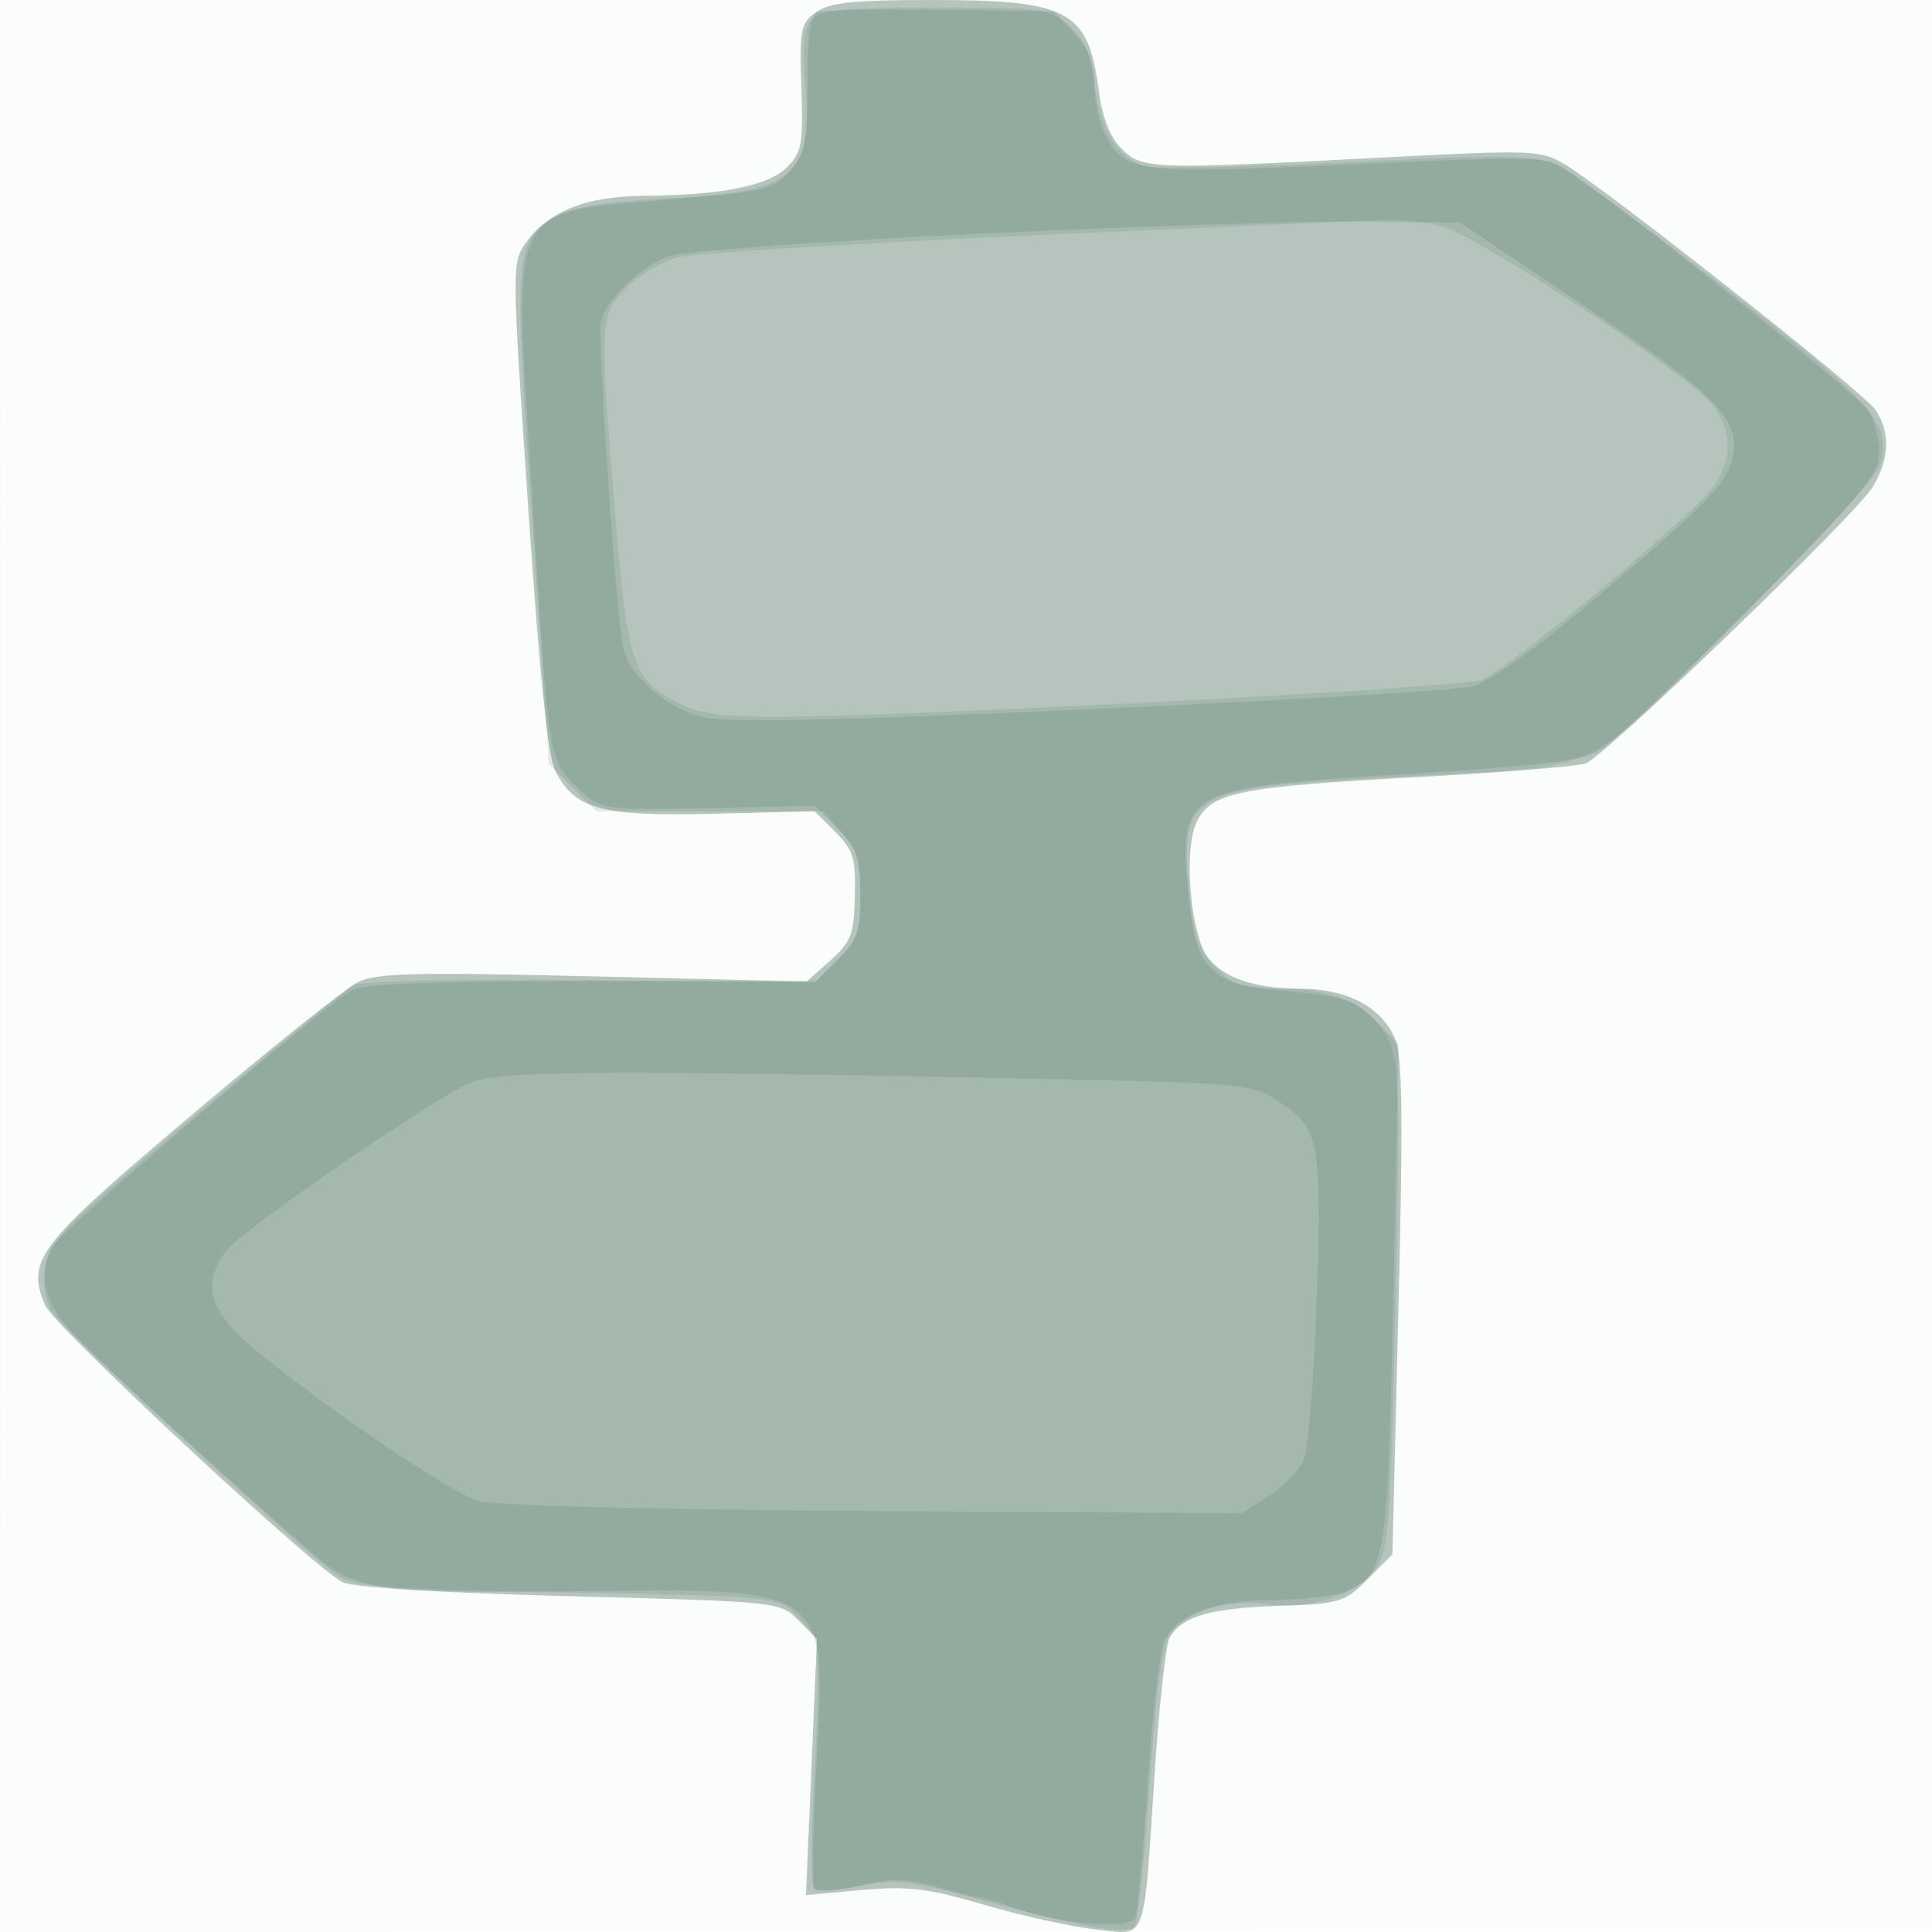
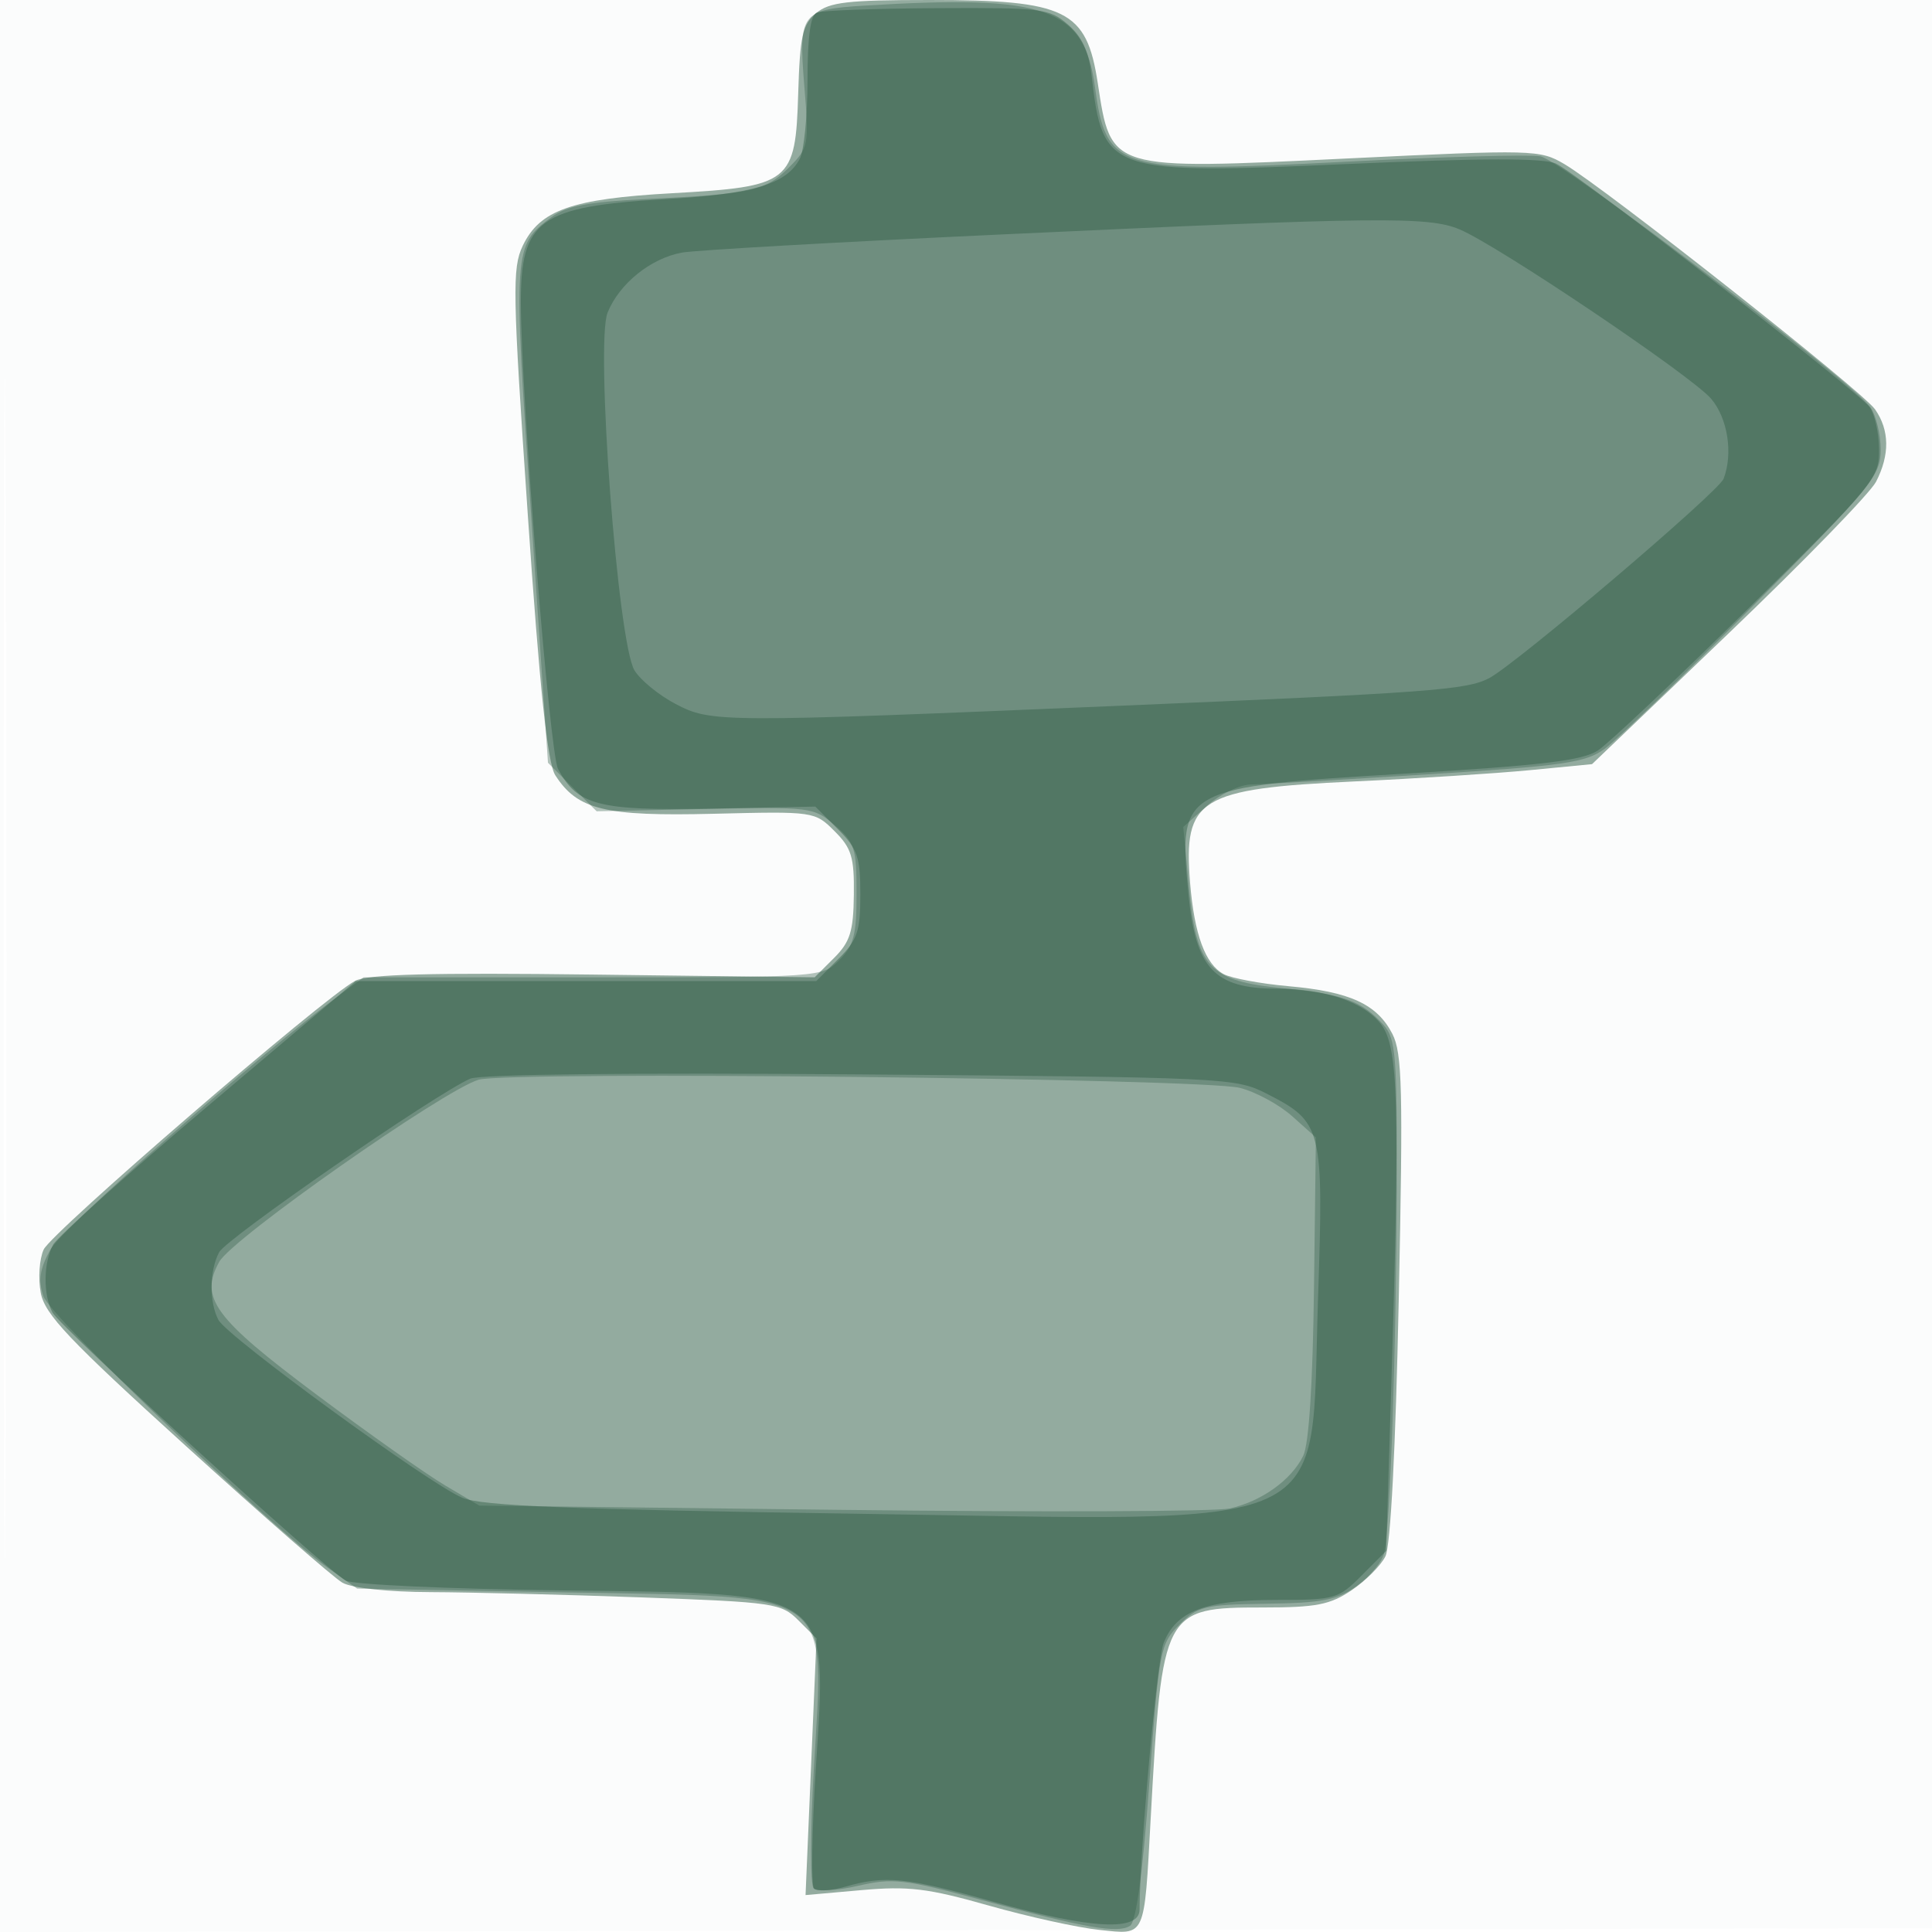
<svg xmlns="http://www.w3.org/2000/svg" width="256" height="256">
  <path fill="#315e47" fill-opacity=".016" fill-rule="evenodd" d="M0 128.004v128.004l128.25-.254 128.25-.254.254-127.75L257.008 0H0zm.485.496c0 70.4.119 99.053.265 63.672s.146-92.98 0-128S.485 58.1.485 128.5" />
-   <path fill="#315e47" fill-opacity=".346" fill-rule="evenodd" d="M108.173 1.591c-2.1 1.471-2.25 2.225-1.987 9.987.253 7.484.049 8.631-1.876 10.556-2.476 2.477-8.612 3.719-18.81 3.808-7.846.069-12.694 1.969-15.785 6.189-1.905 2.6-1.902 3.007.26 34.957 1.517 22.411 2.628 33.177 3.623 35.102 2.623 5.072 6.076 6 20.977 5.636l13.378-.326 2.73 2.729c2.386 2.385 2.712 3.453 2.594 8.492-.119 5.106-.49 6.08-3.252 8.548l-3.118 2.786-28.29-.682c-23.786-.574-28.756-.45-31.217.778-1.61.803-11.548 8.75-22.085 17.661-20.413 17.262-21.834 19.107-19.341 25.124 1.133 2.737 35.178 34.448 39.399 36.698 1.332.71 12.556 1.408 30.041 1.868 27.878.733 27.916.737 30.374 3.195l2.461 2.461-.726 16.972-.725 16.972 7.351-.657c6.248-.559 8.702-.262 16.351 1.976 4.95 1.449 11.563 2.908 14.697 3.243 6.876.736 6.284 2.297 7.79-20.542.593-9.007 1.479-17.125 1.969-18.039 1.531-2.861 5.248-3.977 14.275-4.285 8.354-.285 8.872-.439 12-3.567l3.269-3.268.806-32.64c.618-25.036.52-33.329-.42-35.599-1.772-4.278-6.367-6.716-12.668-6.72-6.97-.005-11.587-2.009-12.973-5.631-1.838-4.804-2.169-13.577-.625-16.585 1.951-3.802 5.602-4.529 29.235-5.819 11.196-.611 21.204-1.425 22.24-1.809 2.605-.963 35.767-32.887 38.047-36.626 2.257-3.701 2.369-7.359.315-10.292-1.683-2.402-35.768-29.313-41.151-32.489-3.188-1.881-4.186-1.916-24.567-.857-30.389 1.579-31.39 1.544-34.129-1.195-1.537-1.537-2.535-4.08-3.012-7.673C144.179 1.33 141.708 0 123.255 0c-10.095 0-13.292.337-15.082 1.591" />
-   <path fill="#315e47" fill-opacity=".129" fill-rule="evenodd" d="M107.648 2.495c-1.167 1.167-1.373 3.1-.94 8.821.925 12.237-1.38 14.117-18.364 14.973-7.432.374-12.214 1.11-14.328 2.203-5.89 3.045-6.005 4.37-3.515 40.359l2.239 32.35 3.152 3.15 3.153 3.149h30.119l2.418 2.806c1.927 2.235 2.418 3.928 2.418 8.327 0 4.803-.391 5.911-3.006 8.527l-3.006 3.006-29.744-.288c-17.629-.17-30.42.102-31.403.667-2.04 1.174-29.559 24.31-36.091 30.342-4.8 4.433-5.926 7.884-4.114 12.607.68 1.772 33.964 32.541 38.226 35.337 2.167 1.423 6.625 1.743 30.237 2.169 25.852.467 27.841.632 29.891 2.489 1.207 1.094 2.578 2.704 3.046 3.578.469.877.438 8.482-.071 16.983-.507 8.466-.559 15.756-.117 16.198s3.162.3 6.042-.318c4.731-1.014 6.315-.83 16.423 1.908 13.889 3.763 19.277 4.634 20.13 3.255.356-.577 1.219-9.124 1.916-18.994.889-12.57 1.699-18.464 2.705-19.677 2.461-2.967 7.603-4.533 12.724-3.875 5.901.759 11.861-1.157 14.448-4.645 1.769-2.384 1.989-5.233 2.666-34.5.646-27.906.541-32.34-.832-35.402-2.081-4.638-6.932-6.996-14.397-6.998-5.033-.002-6.204-.38-8.598-2.773-2.313-2.313-2.889-3.962-3.48-9.96-1.287-13.063-.006-13.831 25.405-15.232 31.023-1.711 25.598.675 47.157-20.745 11.834-11.758 18.834-19.466 19.142-21.075 1.039-5.437-.997-7.696-20.893-23.188-10.703-8.335-20.911-15.732-22.684-16.438-2.608-1.039-7.894-1.053-27.722-.071-13.475.666-25.4.874-26.5.461-3.605-1.354-5.633-4.688-6.431-10.57-.604-4.455-1.397-6.297-3.482-8.089C139.026 1.118 138.133 1 124.016 1c-11.864 0-15.176.302-16.368 1.495M136.5 31.201c-23.65 1.061-44.664 2.36-46.697 2.888s-5.072 2.333-6.75 4.012c-3.661 3.66-3.686 4.164-1.53 30.089 1.672 20.111 2.268 21.856 8.548 25.058 2.525 1.288 5.802 1.743 12.429 1.728 18.289-.042 91.094-3.836 93.818-4.889 3.635-1.405 28.64-22.328 30.927-25.879 2.35-3.647 2.204-7.367-.418-10.701-2.932-3.727-30.871-22.148-35.574-23.453-2.064-.574-5.553-.984-7.753-.912s-23.35.998-47 2.059" />
-   <path fill="#315e47" fill-opacity=".146" fill-rule="evenodd" d="M108.25 1.627c-.865.374-1.25 3.266-1.25 9.401 0 7.826-.271 9.175-2.32 11.557-2.191 2.548-3.064 2.76-15.75 3.834-21.808 1.846-20.865-.027-18.572 36.883 2.32 37.353 2.298 37.2 5.856 40.758 3.357 3.358 3.147 3.325 19.499 2.975l12.214-.262 3.036 3.036c2.666 2.667 3.037 3.727 3.037 8.691 0 4.916-.382 6.035-2.923 8.577L108.154 130H78.511c-20.694 0-30.302.353-31.827 1.168-3.665 1.961-39.374 32.582-40.051 34.345-1.521 3.964-.581 7.371 3.117 11.302 3.464 3.683 22.151 20.784 32.06 29.339 5.32 4.594 8.524 5.008 36.19 4.678 31.66-.377 31.539-.469 30.187 22.954-.498 8.643-.599 16.062-.223 16.487.375.425 3.044.228 5.931-.438 4.205-.971 6.178-.95 9.927.103 2.573.723 5.353 1.42 6.178 1.549.825.13 2.175.498 3 .82 6.35 2.473 16.362 3.535 17.406 1.845.288-.467 1.019-8.229 1.623-17.25s1.561-17.608 2.127-19.082c1.485-3.87 6.409-5.82 14.698-5.82 3.879 0 8.232-.538 9.674-1.195 5.094-2.321 5.366-4.079 6.101-39.509l.683-32.908-3.031-3.101c-2.608-2.668-3.993-3.195-9.906-3.774-8.792-.862-10.038-1.235-12.334-3.699-1.31-1.407-2.1-4.26-2.572-9.3-1.301-13.887-.772-14.179 28.913-15.953 15.844-.947 23.116-1.771 25.195-2.855 1.608-.839 10.685-9.397 20.173-19.018C247.221 65 249 62.847 249 59.82c0-1.856-.694-4.366-1.543-5.578-1.424-2.033-33.557-27.64-39.898-31.795-2.633-1.725-4.181-1.76-28.659-.652-28.284 1.282-29.875 1.089-32.475-3.94-.784-1.516-1.425-4.512-1.425-6.659 0-2.848-.725-4.687-2.681-6.8L139.637 1.5l-15.068-.206c-8.288-.114-15.631.036-16.319.333m21.153 29.35c-20.404.972-38.667 2.285-40.585 2.918-3.602 1.189-8.054 5.267-9.151 8.383-.597 1.698 1.888 38.638 2.934 43.6.751 3.563 5.552 7.817 10.251 9.082 3.201.862 15.124.634 51.408-.982 25.982-1.157 48.838-2.519 50.791-3.026 2.171-.564 8-4.658 15-10.534 15.546-13.052 18.757-16.269 19.468-19.505 1.174-5.343-1.665-8.309-19.297-20.167L193.5 29.5l-13.5-.145c-7.425-.079-30.194.651-50.597 1.622m-67.13 112.504c-5.116 2.224-30.018 19.379-32.251 22.218-2.763 3.513-2.537 6.705.728 10.283 4.792 5.252 28.457 21.822 32.728 22.917 2.407.616 23.497 1.145 52.522 1.316l48.5.285 3.632-2.259c1.998-1.242 4.101-3.492 4.673-5 .572-1.507 1.323-11.108 1.668-21.334.705-20.911.356-22.605-5.395-26.182-3.444-2.142-4.794-2.249-36.078-2.867-54.143-1.07-67.094-.956-70.727.623" />
+   <path fill="#315e47" fill-opacity=".514" fill-rule="evenodd" d="M108.127 1.75c-1.793 1.498-2.133 3.031-2.361 10.646-.354 11.827-.996 12.333-16.766 13.211-13.249.737-17.476 2.227-19.731 6.956-1.412 2.961-1.354 6.113.663 35.593 1.593 23.288 2.615 32.968 3.65 34.573 2.953 4.582 6.543 5.454 20.994 5.099 13.298-.326 13.388-.313 16.003 2.3 2.261 2.258 2.621 3.445 2.561 8.441-.058 4.854-.492 6.237-2.63 8.373l-2.562 2.558-29.326-.364c-21.517-.267-29.924-.045-31.57.836-4.225 2.261-40.228 33.32-41.266 35.599-.571 1.252-.747 3.825-.392 5.718.541 2.88 3.683 6.198 19.25 20.327 10.231 9.286 19.56 17.431 20.729 18.099 1.247.712 6.094 1.229 11.717 1.25 5.274.019 17.856.334 27.961.7 17.592.638 18.472.767 20.757 3.052l2.385 2.385-.726 17.003-.727 17.002 7.38-.654c6.272-.557 8.806-.251 16.88 2.038 5.225 1.481 11.839 2.937 14.697 3.235 6.167.644 5.897 1.231 6.773-14.726 1.517-27.664 1.695-28 14.837-28 7.085 0 8.926-.356 11.781-2.28 1.86-1.254 3.879-3.276 4.486-4.493.688-1.381 1.354-14.256 1.772-34.255.577-27.654.46-32.447-.856-34.99-2.034-3.934-5.623-5.581-13.734-6.304-3.71-.331-7.586-1.052-8.613-1.602-2.432-1.301-3.888-5.254-4.449-12.076-.919-11.202 1.18-12.498 21.806-13.458 8.25-.384 18.702-1.056 23.227-1.493l8.226-.796 18.108-17.339c9.959-9.536 18.744-18.571 19.523-20.077 1.839-3.555 1.795-6.851-.127-9.595-1.686-2.407-35.772-29.316-41.169-32.499-3.241-1.913-4.095-1.935-28.655-.749-31.74 1.532-31.395 1.636-33.176-9.994-1.484-9.687-4.147-11-22.314-11-10.842 0-13.259.282-15.016 1.75" />
+   <path fill="#315e47" fill-opacity=".36" fill-rule="evenodd" d="M114.535.745c-8.391.517-8.742.987-7.959 10.66.639 7.878.583 8.168-2.072 10.821-3.073 3.07-4.919 3.475-18.922 4.153-7.662.371-10.504.915-12.5 2.391-5.084 3.761-5.109 4.12-2.703 39.515l2.229 32.785 3.226 3.215 3.226 3.215 14.351-.304c14.024-.297 14.417-.248 17.22 2.163 2.616 2.25 2.869 3.046 2.869 9.027 0 5.499-.369 6.926-2.284 8.836-2.277 2.27-2.385 2.278-32.664 2.278H48.173l-3.336 2.464c-10.423 7.696-36.611 30.769-38.176 33.635-1.393 2.551-1.617 4.037-.923 6.134.915 2.766 29.986 30.54 37.673 35.993l3.911 2.774 27.736.5c35.986.649 34.165-.653 32.776 23.436-.474 8.215-.485 15.313-.024 15.774s3.115.311 5.899-.332c4.603-1.063 6.095-.891 16.427 1.897 13.719 3.701 17.971 4.441 19.598 3.409.817-.518 1.683-6.936 2.567-19.027 1.283-17.558 1.433-18.345 3.975-20.887 2.433-2.434 3.34-2.651 11.513-2.767 7.48-.106 9.369-.479 12.039-2.381 1.742-1.24 3.366-3.237 3.609-4.438.782-3.859 1.565-26.604 1.637-47.526.063-18.289-.113-20.543-1.741-22.342-2.892-3.196-5.3-4.078-13.261-4.858-9.912-.97-11.534-2.726-12.551-13.579l-.731-7.802 3.121-2.788c1.739-1.554 4.331-2.811 5.855-2.839 1.504-.028 12.014-.631 23.357-1.342 18.119-1.134 20.972-1.545 23.5-3.382 1.582-1.15 10.46-9.709 19.727-19.019 15.668-15.741 16.85-17.186 16.85-20.601 0-2.02-.607-4.55-1.35-5.624-2.319-3.353-40.977-32.759-43.733-33.268-1.439-.265-13.192.064-26.117.731-29.997 1.548-31.417 1.119-32.92-9.956C143.66 1.026 138.642-.739 114.535.745M63.429 143.067c-4.595 1.343-32.646 21.026-34.368 24.115-2.669 4.789-.722 7.446 12.942 17.656 6.873 5.136 14.522 10.536 16.997 12l4.5 2.662 48 .566c26.4.311 49.54.229 51.423-.184 4.204-.92 8.187-3.767 9.758-6.972.758-1.547 1.27-9.533 1.431-22.304l.25-19.894-3.142-2.807c-1.728-1.544-4.847-3.234-6.931-3.756-5.023-1.258-96.886-2.244-100.86-1.082" />
+   <path fill="#315e47" fill-opacity=".462" fill-rule="evenodd" d="M108.25 1.662c-.862.348-1.25 3.137-1.25 8.987 0 4.665-.463 9.348-1.03 10.406-1.793 3.352-6.129 4.649-17.815 5.33-16.726.976-19.167 2.736-19.139 13.799.031 12.271 3.81 59.623 4.925 61.705 2.584 4.828 5.337 5.545 20.216 5.258l13.877-.267 2.983 2.983c2.607 2.607 2.983 3.695 2.983 8.637 0 4.916-.382 6.035-2.923 8.577L108.154 130H47.13l-19.533 16.507c-10.744 9.079-19.998 17.374-20.565 18.434-1.293 2.416-1.329 6.636-.076 8.977 1.03 1.925 36.045 33.939 38.849 35.52.932.525 13.62 1.106 28.195 1.291 36.765.467 35.614-.336 34.089 23.774-.521 8.248-.624 15.33-.228 15.737s2.274.295 4.173-.25c5.297-1.519 8.075-1.234 19.629 2.01 12.913 3.626 19.337 3.965 19.337 1.02 0-7.531 2.307-33.034 3.194-35.317 1.637-4.211 5.525-5.703 14.856-5.703 7.864 0 8.264-.114 11.389-3.25l3.239-3.25.661-21.411c1.177-38.119.968-45.429-1.384-48.42-2.309-2.934-7.39-4.655-13.771-4.663-8.295-.011-10.778-2.688-11.721-12.634-1.317-13.905-1.011-14.074 28.656-15.858 18.216-1.095 23.573-1.737 25.606-3.069 1.413-.926 10.385-9.393 19.938-18.815 16.822-16.592 17.366-17.256 17.321-21.13-.026-2.2-.596-4.71-1.266-5.579-1.716-2.224-38.723-30.948-41.538-32.24-1.643-.755-9.656-.742-27.5.045-31.893 1.408-32.551 1.181-34.038-11.724-.369-3.204-1.272-5.147-3.136-6.75-2.469-2.124-3.453-2.248-17.312-2.173-8.082.043-15.256.306-15.944.583m24.25 29.414c-21.45.999-40.417 2.077-42.149 2.396-4.139.763-8.29 4.114-9.841 7.946-1.64 4.052 1.348 43.784 3.565 47.415.784 1.283 3.225 3.279 5.425 4.435 4.73 2.484 5.737 2.489 58.5.265 41.311-1.74 46.327-2.113 49.296-3.661 3.577-1.865 30.42-24.69 31.09-26.435 1.276-3.326.552-7.998-1.641-10.589-2.551-3.013-28.277-20.337-33.346-22.454-4.144-1.732-10.611-1.66-60.899.682M62.304 142.933c-4.615 2.022-32.271 21.137-33.263 22.99-1.298 2.426-1.342 6.646-.093 8.98 1.202 2.246 27.923 21.727 32.324 23.566 2.553 1.067 14.197 1.54 51.783 2.101 65.136.974 60.535 3.089 61.584-28.306.766-22.921.603-23.569-6.851-27.372-4.069-2.076-5.521-2.144-53.735-2.527-30.462-.242-50.399-.023-51.749.568" />
</svg>
